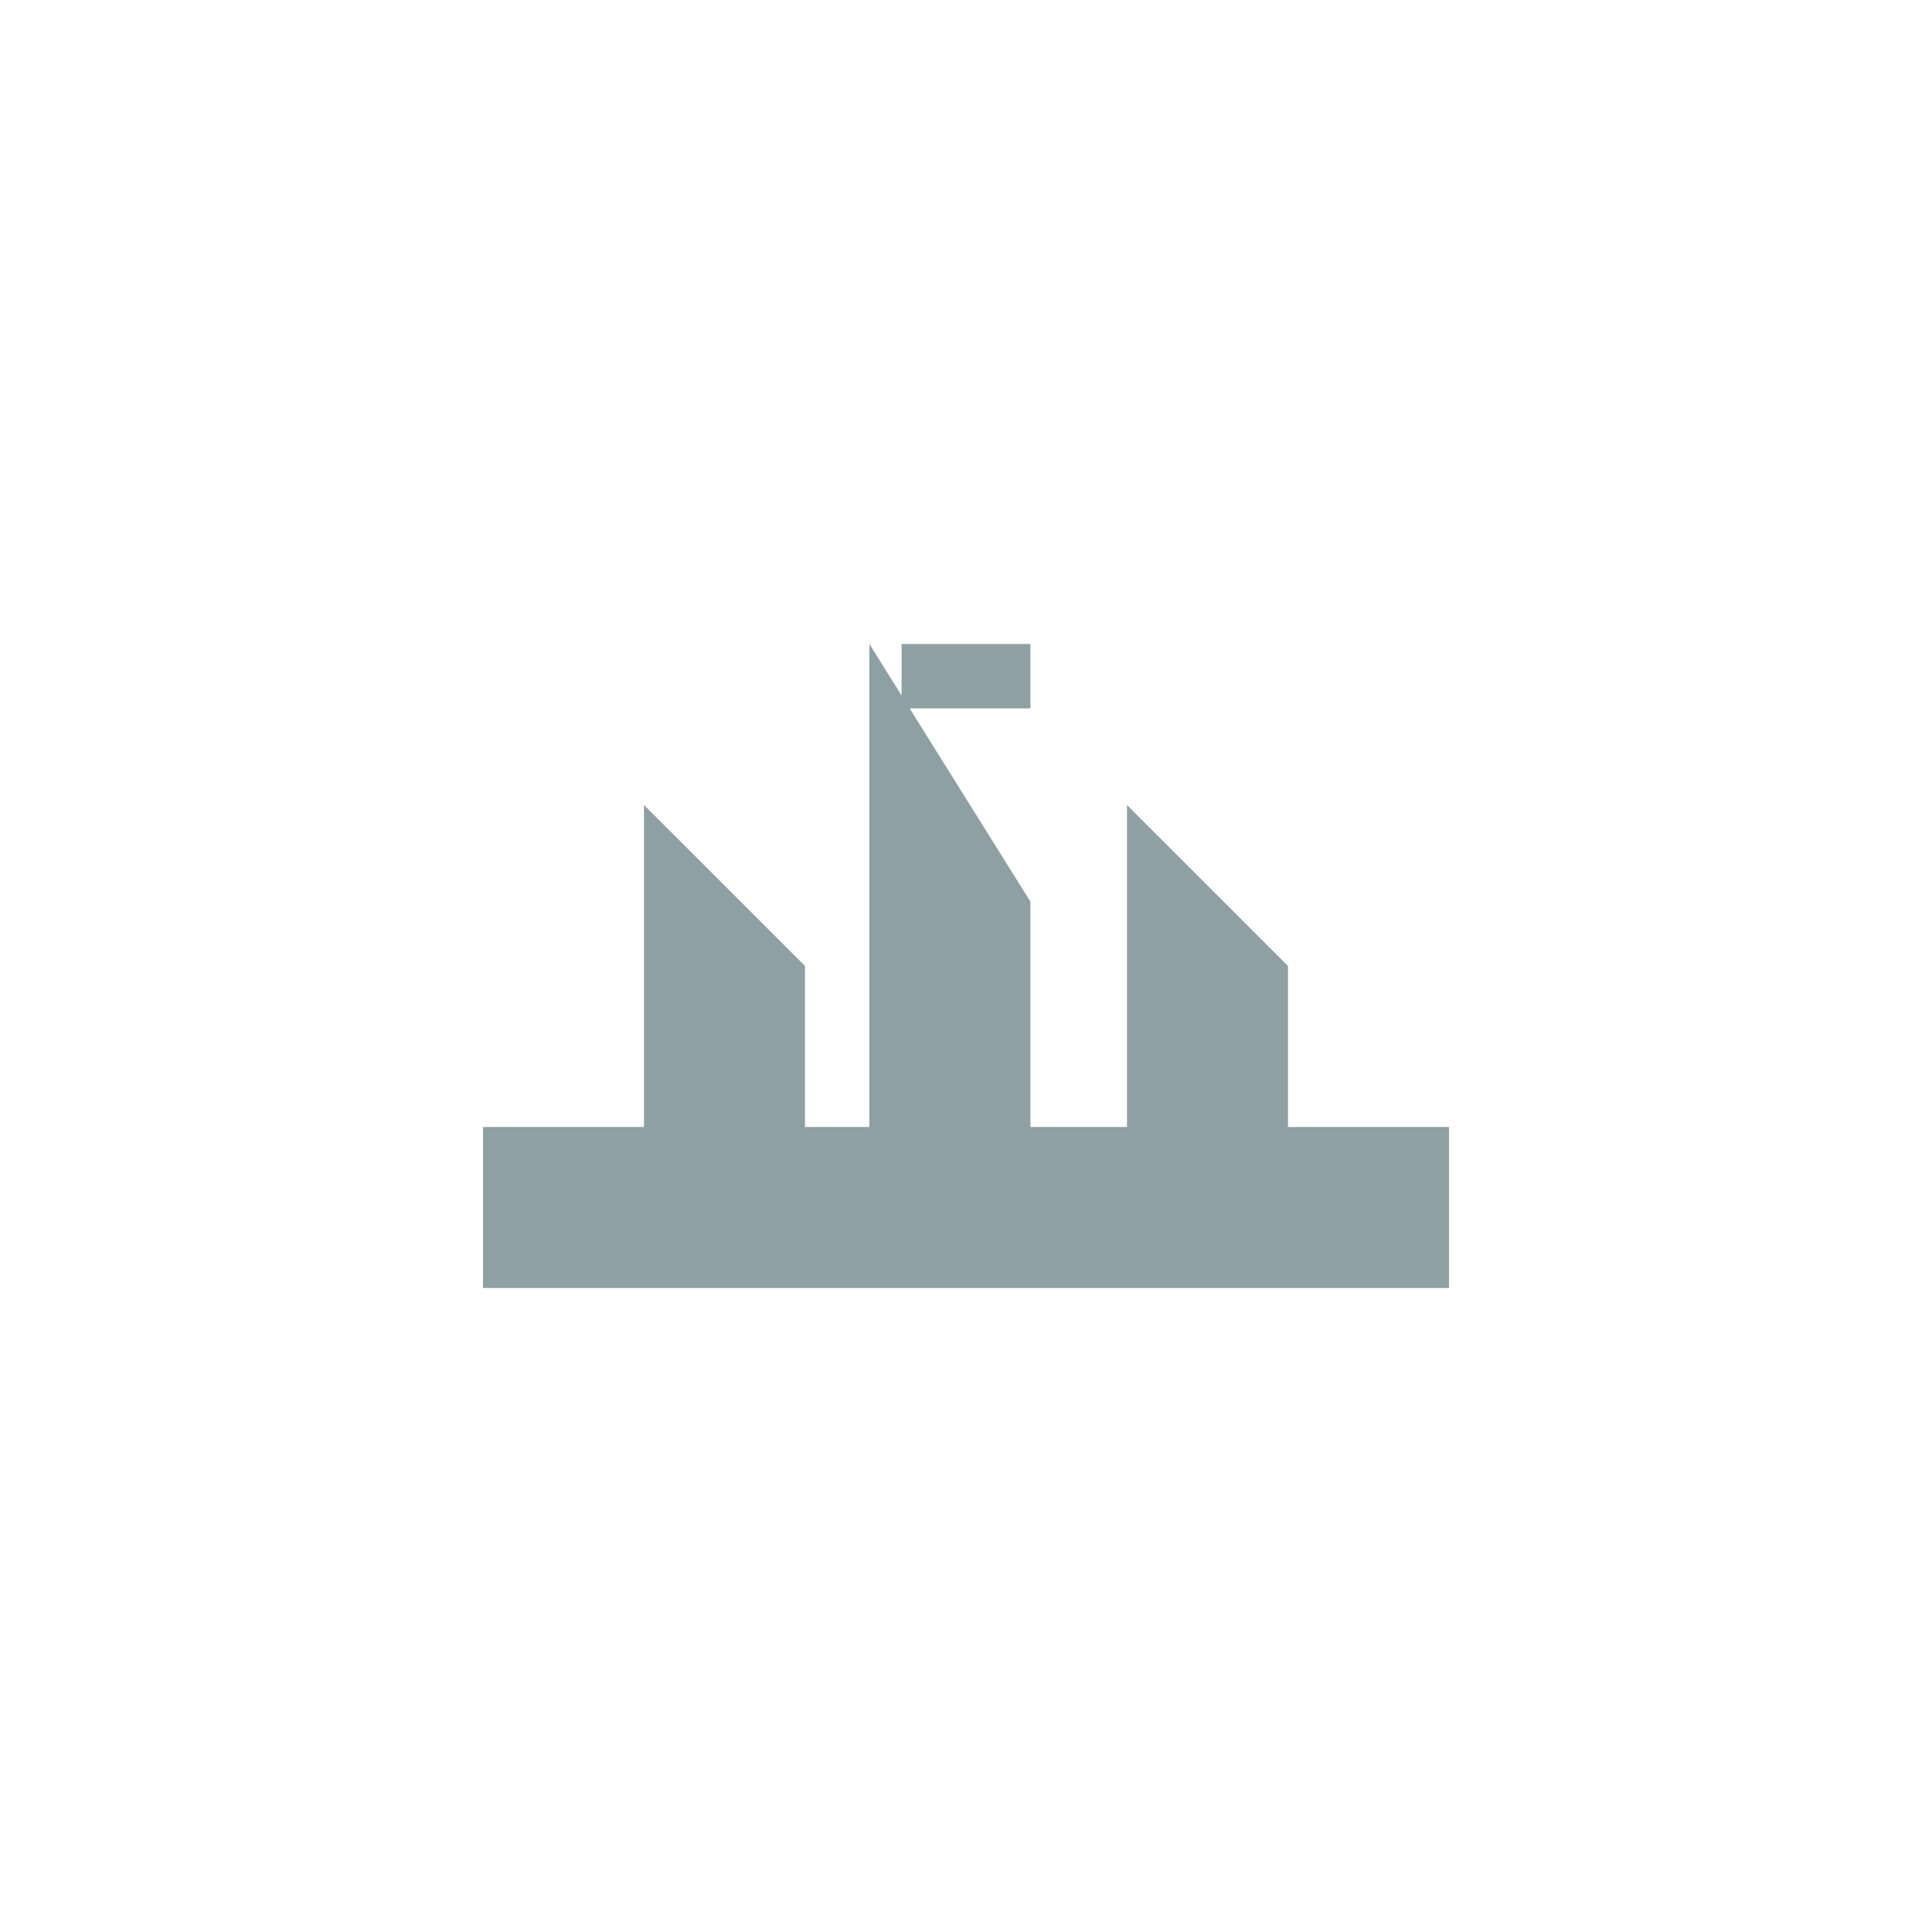
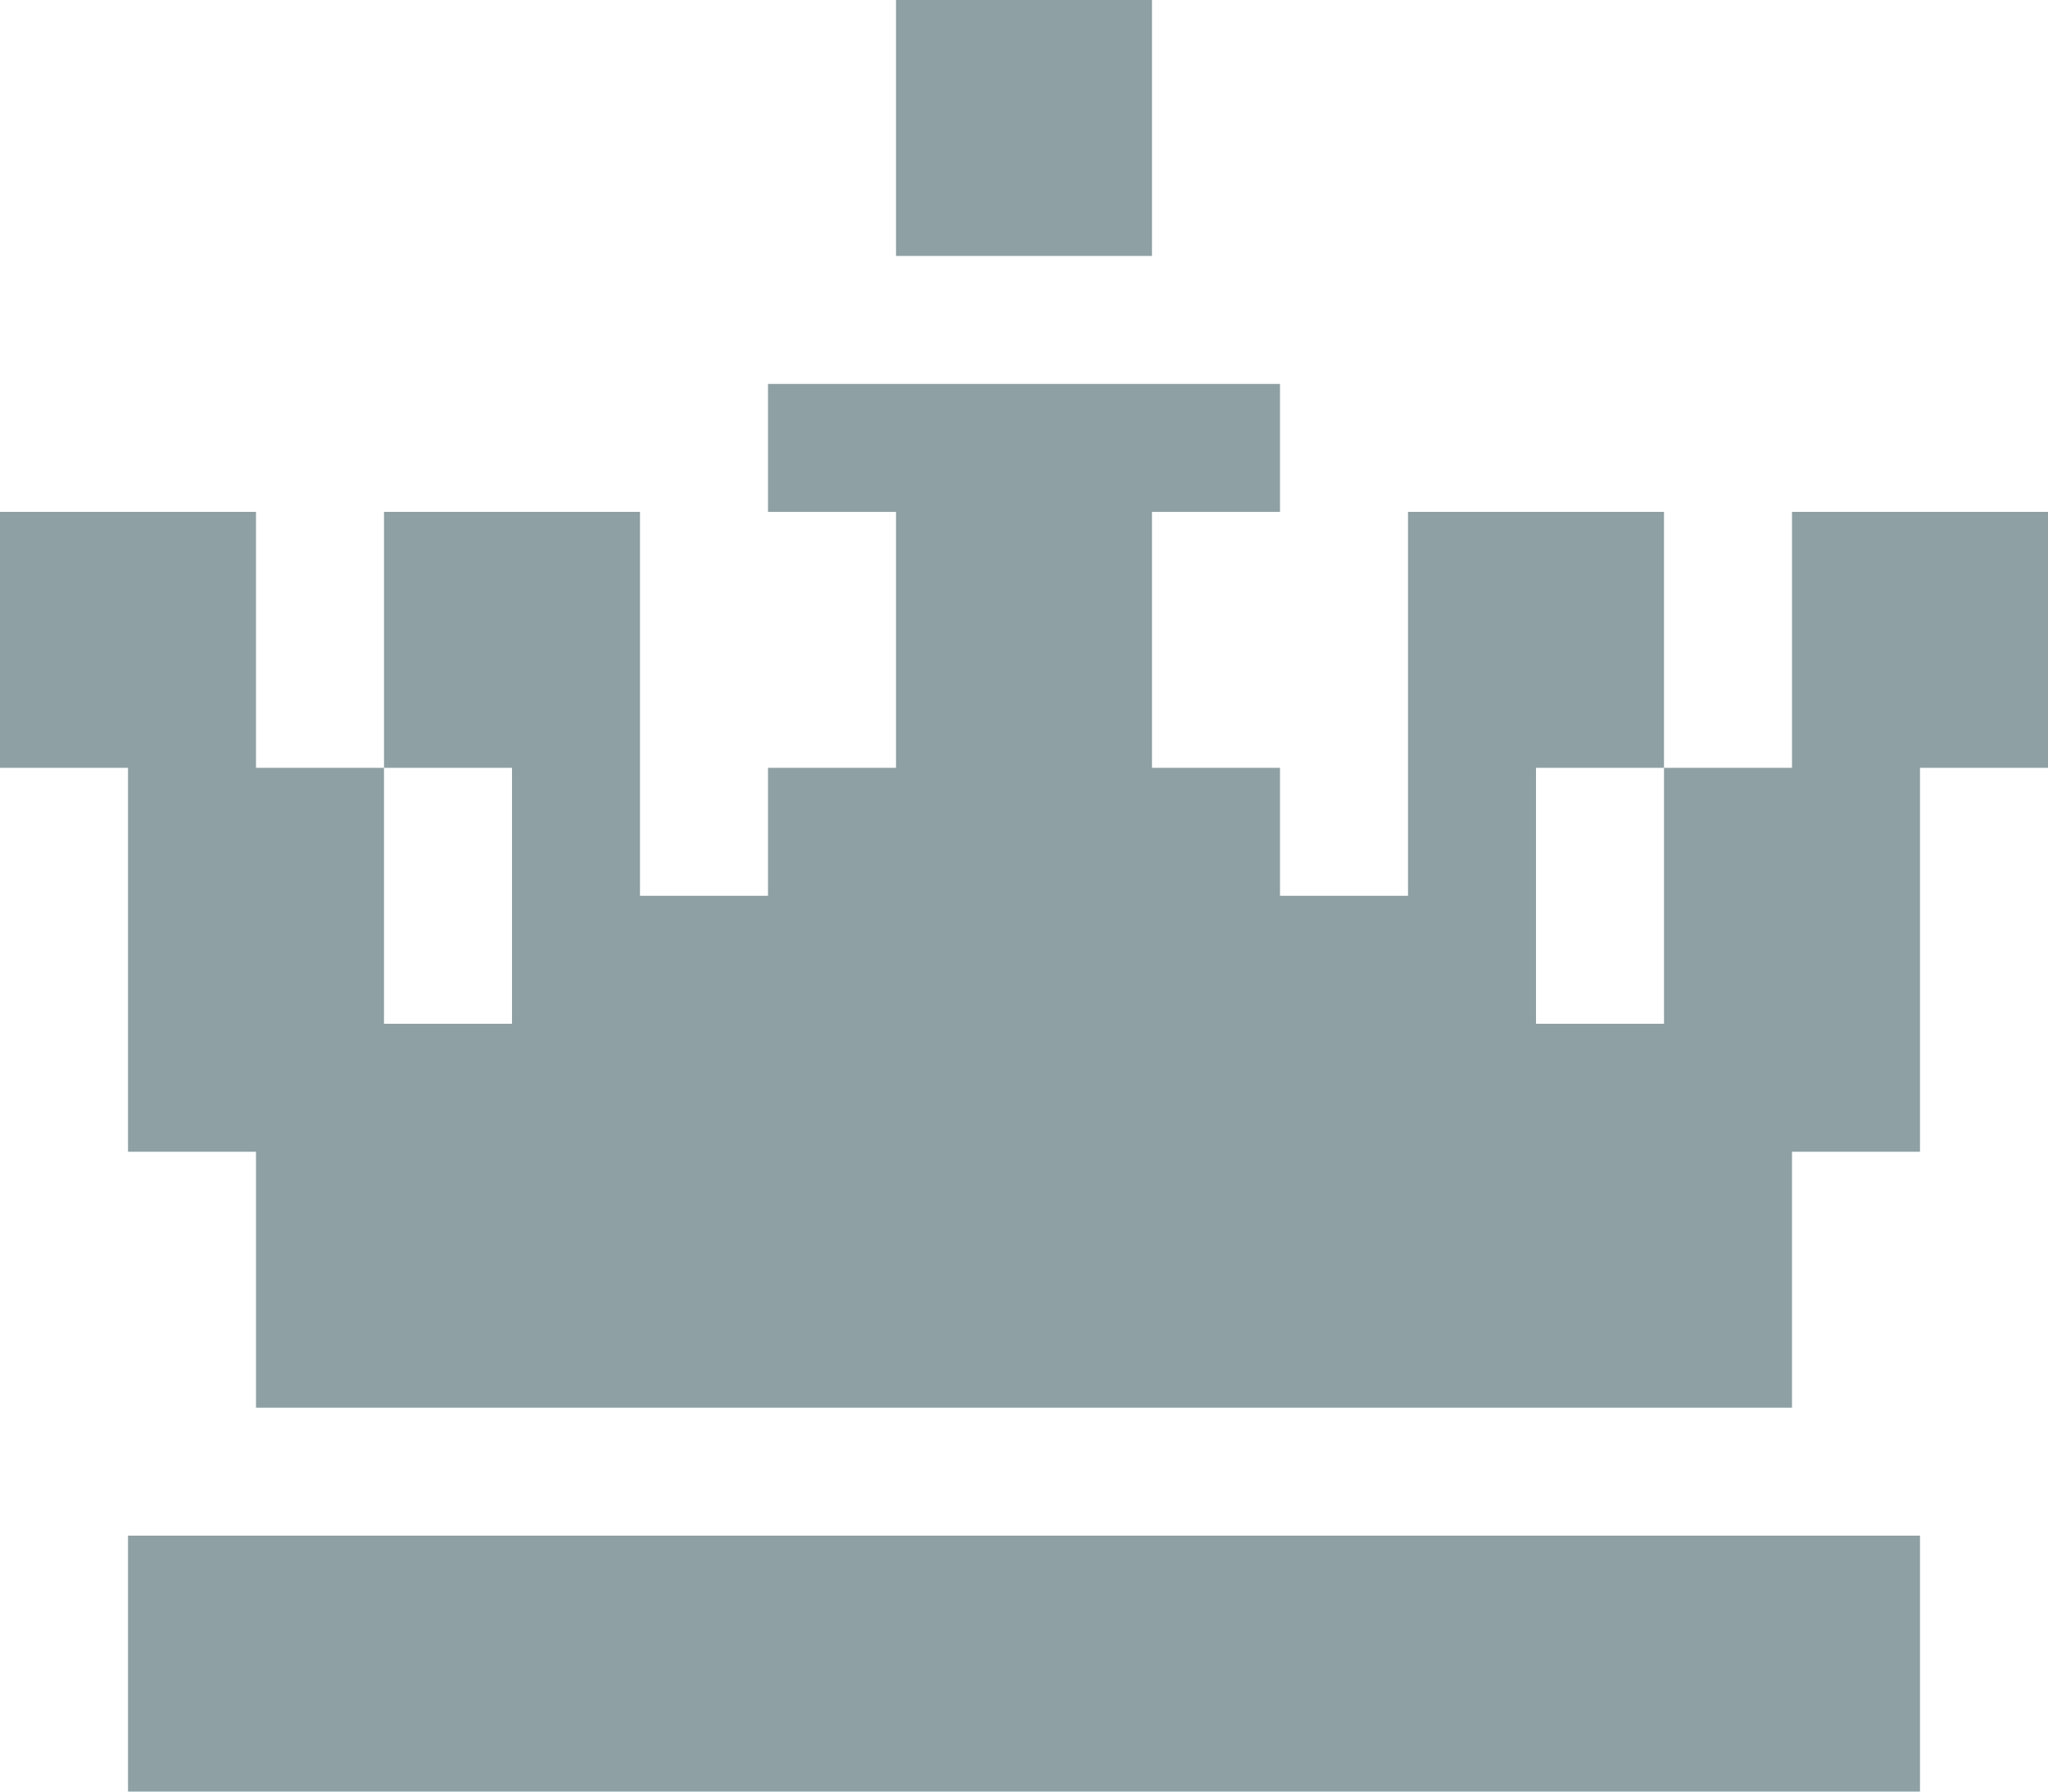
- <svg xmlns="http://www.w3.org/2000/svg" width="60" height="60" fill="none" overflow="visible">
-   <path d="M 15 35 L 45 35 L 45 40 L 15 40 Z M 20 25 L 25 30 L 25 35 L 20 35 Z M 27 20 L 32 28 L 32 35 L 27 35 Z M 35 25 L 40 30 L 40 35 L 35 35 Z M 28 20 L 32 20 L 32 22 L 28 22 Z" fill="#8EA0A3" />
+ <svg xmlns="http://www.w3.org/2000/svg" id="a" width="32" height="28" viewBox="0 0 32 28">
+   <defs>
+     <style>.b{fill:#8ea0a3;}</style>
+   </defs>
+   <rect class="b" x="2" y="24" width="28" height="4" />
+   <rect class="b" x="14" width="4" height="4" />
+   <polygon class="b" points="28 8 28 12 26 12 26 16 24 16 24 14 24 12 26 12 26 8 24 8 22 8 22 12 22 14 20 14 20 12 18 12 18 8 20 8 20 6 18 6 14 6 12 6 12 8 14 8 14 12 12 12 12 14 10 14 10 12 10 8 8 8 6 8 6 12 8 12 8 14 8 16 6 16 6 12 4 12 4 8 0 8 0 12 2 12 2 18 4 18 4 22 8 22 12 22 14 22 18 22 20 22 24 22 28 22 28 18 30 18 30 12 32 12 32 8 28 8" />
</svg>
